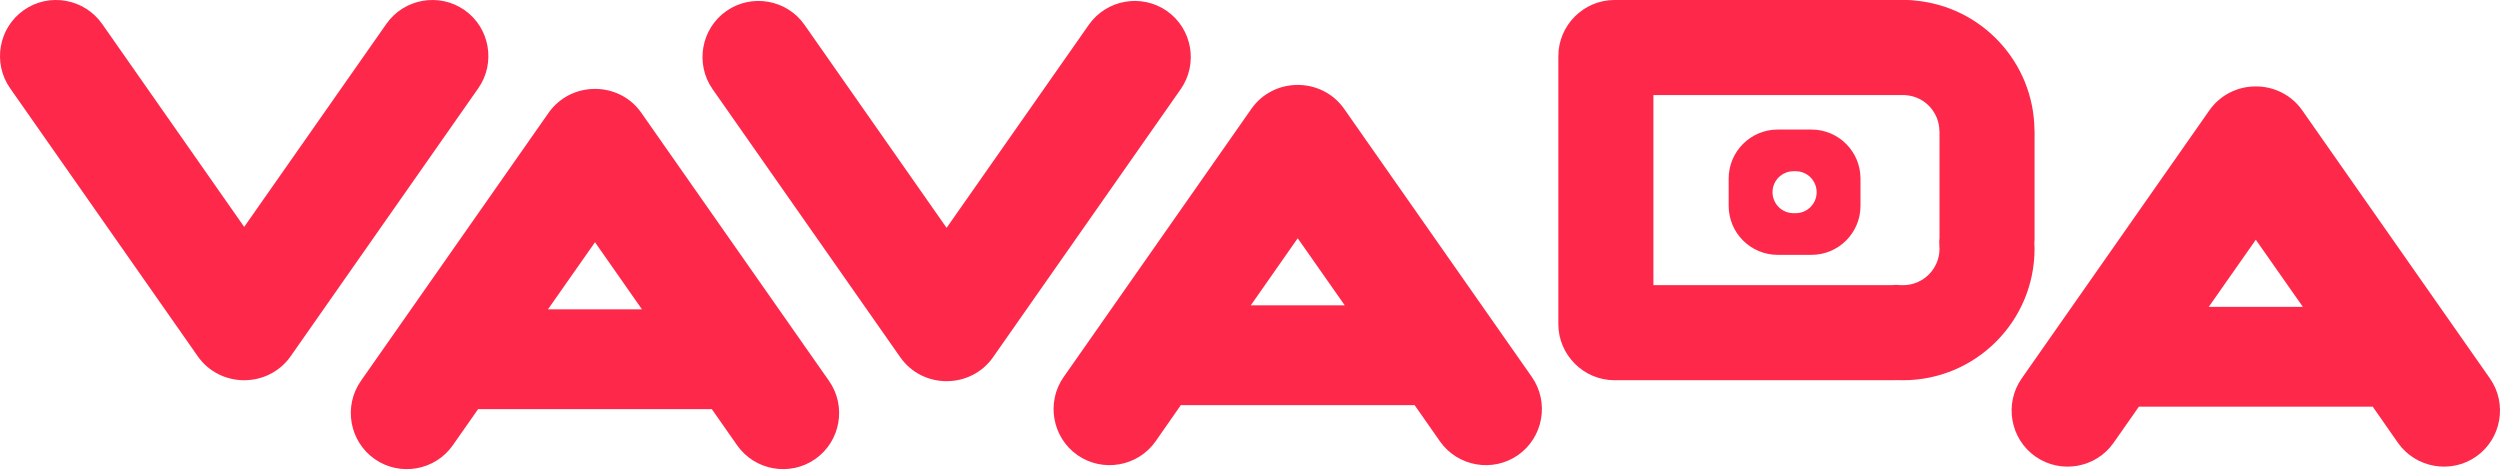
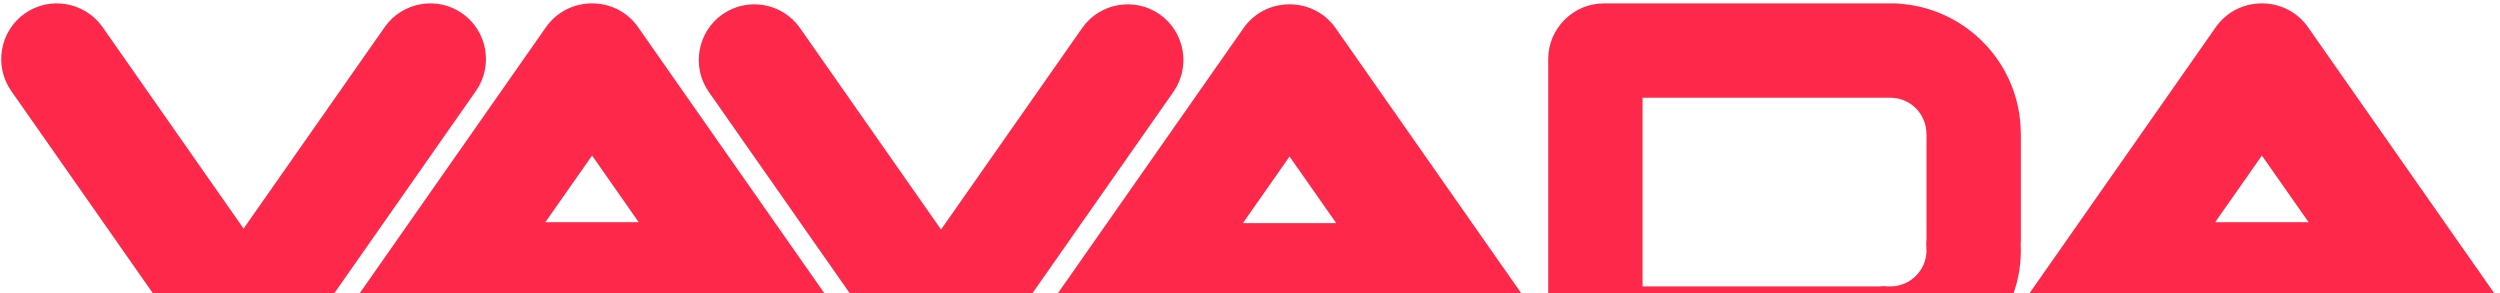
- <svg xmlns="http://www.w3.org/2000/svg" viewBox="0 0 8100.101 1519.99">
-   <path d="M4963.189,1221.281,4354.948,352.498c-36.032-51.431-94.239-78.224-152.753-77.3-56.666.616-112.717,27.409-147.518,77.3L3446.437,1221.281c-57.59,81.92-37.264,195.869,44.348,253.151,81.92,57.282,195.869,37.264,253.459-44.656l81.612-117.029h757.606l81.92,117.029c57.282,81.92,171.231,101.938,253.151,44.656S5020.471,1303.201,4963.189,1221.281ZM4052.522,989.38l152.137-217.427L4357.104,989.38Z" style="fill:#fe284a" />
-   <path d="M8067.435,1226.105l-608.241-868.783c-36.033-51.431-94.239-78.224-152.753-77.3-56.974.616-112.717,27.409-147.825,77.3l-608.241,868.783c-57.282,81.92-37.264,195.869,44.656,253.151s195.869,37.265,253.151-44.655l81.92-117.029h757.606L7769.32,1434.601c57.59,81.92,171.54,101.938,253.459,44.655S8124.717,1308.025,8067.435,1226.105ZM7156.46,994.204l152.445-217.427L7461.35,994.204Z" style="fill:#fe284a" />
-   <path d="M2686.059,1234.172,2077.819,365.389c-35.725-51.431-93.931-78.224-152.445-77.301-56.974.616-112.717,27.409-147.826,77.301l-608.24,868.783c-57.282,81.92-37.264,195.869,44.656,253.151s195.869,37.265,253.151-44.655l81.92-117.029h757.298l81.92,117.029c57.282,81.92,171.231,101.938,253.151,44.655S2743.65,1316.092,2686.059,1234.172Zm-910.667-231.901L1927.837,784.844l152.137,217.427Z" style="fill:#fe284a" />
-   <path d="M3217.307,1157.68l608.241-868.783c57.282-81.92,37.264-195.869-44.656-253.151S3585.023-1.518,3527.741,80.402L3067.018,738.226,2606.603,80.402c-57.282-81.92-171.231-101.938-253.151-44.656s-101.938,171.231-44.656,253.151l608.241,868.783c36.032,51.431,93.931,78.224,152.445,77.3C3126.456,1234.365,3182.507,1207.572,3217.307,1157.68Z" style="fill:#fe284a" />
-   <path d="M941.486,1154.601l608.241-868.783c57.282-81.92,37.264-195.869-44.656-253.151S1309.202-4.598,1251.919,77.322L791.196,735.146,330.781,77.322C273.191-4.598,159.242-24.616,77.322,32.666S-24.616,203.898,32.666,285.818L640.907,1154.601c36.032,51.431,94.239,78.224,152.753,77.3C850.635,1231.285,906.377,1204.492,941.486,1154.601Z" style="fill:#fe284a" />
-   <path d="M6592.042,425.02c0-1.54-.308-3.388-.308-4.928-2.772-219.583-171.847-398.821-386.81-418.223A174.208,174.208,0,0,0,6179.67.021H5230.815c-99.782,0-181.702,81.92-181.702,181.702v868.475c0,99.782,81.92,181.702,181.702,181.702h902.968c4.312,0,8.623-.308,12.935-.308,6.467,0,12.934.308,19.402.308,234.981,0,425.922-190.633,425.922-425.922,0-6.16-.308-12.319-.616-18.479.308-4.003.616-8.007.616-12.011Zm-307.97,346.158-.924,12.627.616,16.939c0,1.848.308,3.388.308,5.235a117.962,117.962,0,0,1-117.952,117.952h-5.851l-17.555-.924-13.243.924H5357.082V307.992H6171.355l5.851.616c59.746,5.236,105.942,55.743,106.558,115.797a7.655,7.655,0,0,0,.308,2.464Z" style="fill:#fe284a" />
-   <path d="M5869.287,419.781H5759.775a158.8,158.8,0,0,0-158.8,158.8v88.332a158.801,158.801,0,0,0,158.8,158.801h109.511a158.801,158.801,0,0,0,158.8-158.801V578.581A158.8,158.8,0,0,0,5869.287,419.781Zm16.742,202.966a67.953,67.953,0,0,1-67.952,67.953h-7.091a67.953,67.953,0,0,1-67.953-67.953v0a67.953,67.953,0,0,1,67.953-67.953h7.091a67.953,67.953,0,0,1,67.952,67.953Z" style="fill:#fe284a" />
+ <svg xmlns="http://www.w3.org/2000/svg" viewBox="0 0 26500 3100" shape-rendering="geometricPrecision" text-rendering="geometricPrecision" image-rendering="optimizeQuality" fill-rule="evenodd" clip-rule="evenodd">
+   <path d="M21420 1400c-9-713-558-1295-1256-1358-27-4-55-6-82-6h-3081c-324 0-590 266-590 590v2820c0 324 266 590 590 590h2932c14 0 28-1 42-1 21 0 42 1 63 1 763 0 1383-619 1383-1383 0-20-1-40-2-60 1-13 2-26 2-39V1416c0-5-1-11-1-16zM13182 297l-1975 2821c-187 266-121 636 144 822 266 186 636 121 823-145l265-380h2460l266 380c186 266 556 331 822 145s331-556 145-822L14157 297c-117-167-306-254-496-251-184 2-366 89-479 251zm-7 2068l494-706 495 706h-989zM23488 287l-1975 2821c-186 266-121 636 145 822s636 121 822-145l266-380h2460l265 380c187 266 557 331 823 145s331-556 145-822L24464 287c-117-167-306-254-496-251-185 2-366 89-480 251zm-7 2068l495-706 495 706h-990zM5788 287L3813 3108c-186 266-121 636 145 822s636 121 822-145l266-380h2459l266 380c186 266 556 331 822 145s332-556 145-822L6763 287c-116-167-305-254-495-251-185 2-366 89-480 251zm-7 2068l495-706 494 706h-989zm4682 1440l1975-2821c186-266 121-636-145-822s-636-121-822 145L9975 2433 8480 297c-186-266-556-331-822-145s-331 556-145 822l1975 2821c117 167 305 254 495 251 185-2 367-89 480-251zm-7393-10L5045 964c186-266 121-636-145-822s-636-121-822 145L2582 2423 1087 287C900 21 530-44 264 142S-67 698 119 964l1975 2821c117 167 306 254 496 251 185-2 366-89 480-251zm16985-2749h-2644v2000h2508l43-3 57 3h19c211 0 383-171 383-383 0-6-1-11-1-17l-2-55 3-41V1422c-1-3-1-6-1-8-2-195-152-359-346-376l-19-2z" fill="#fe284a" />
</svg>
